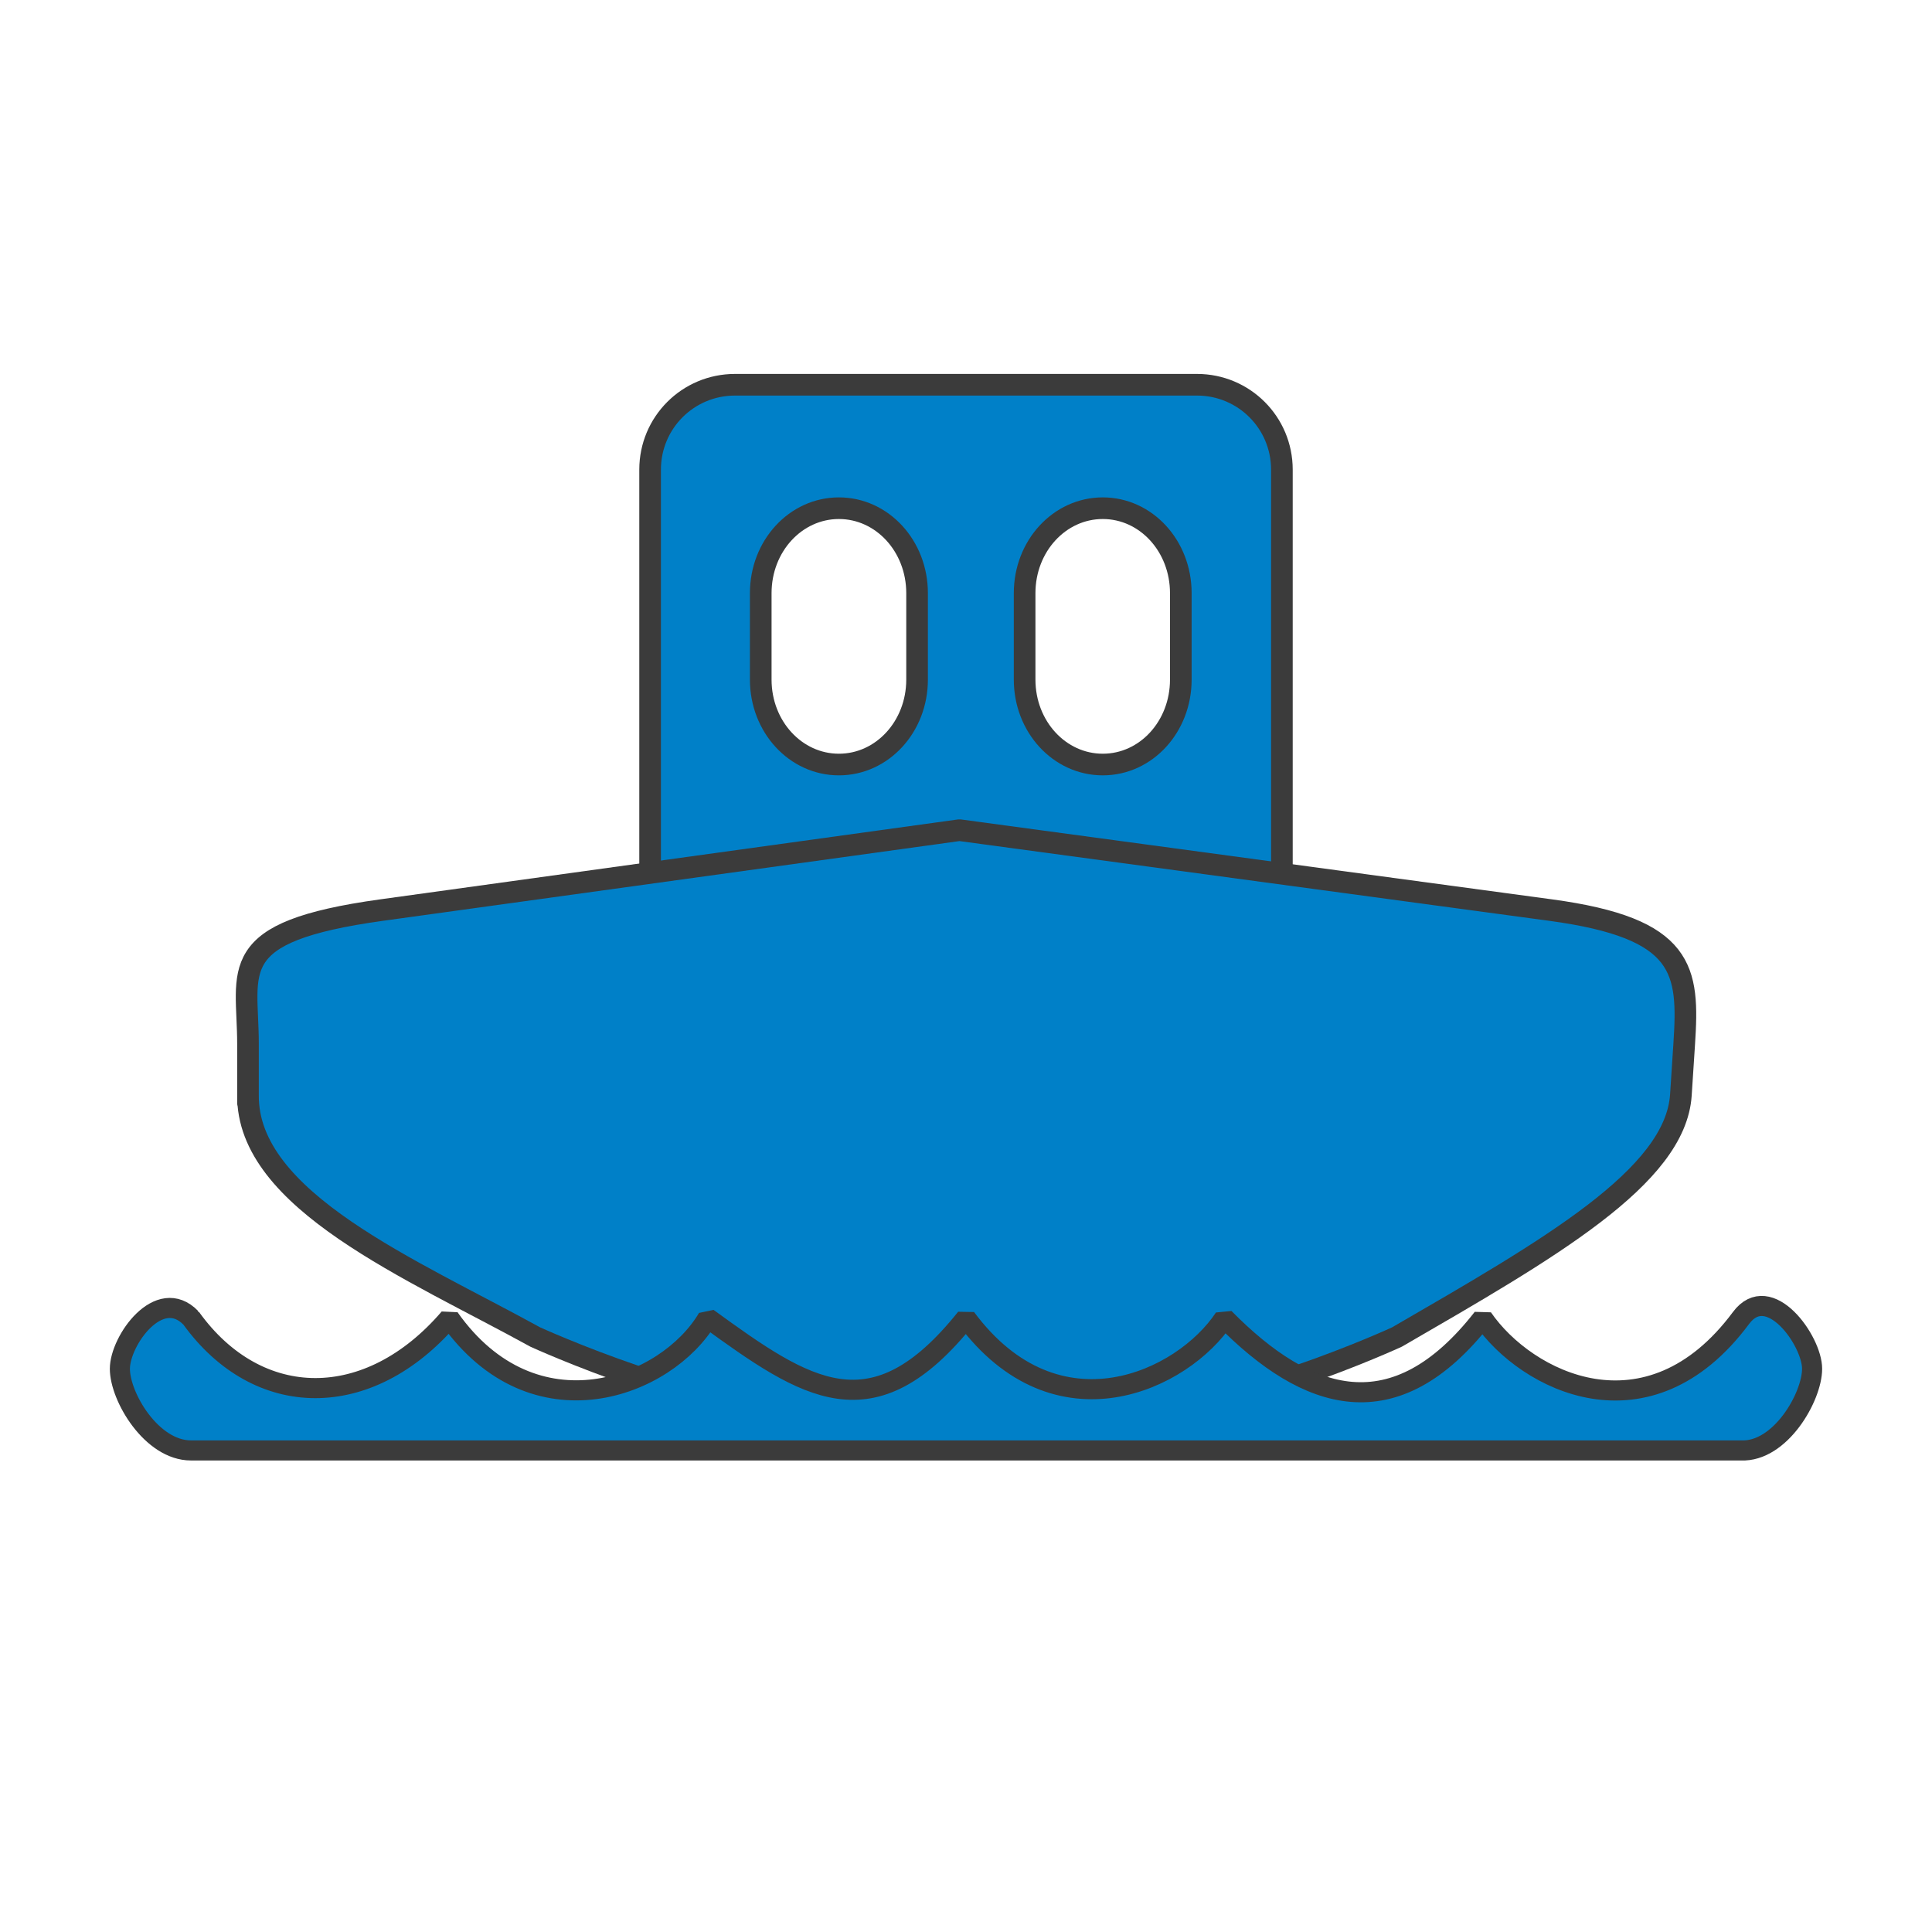
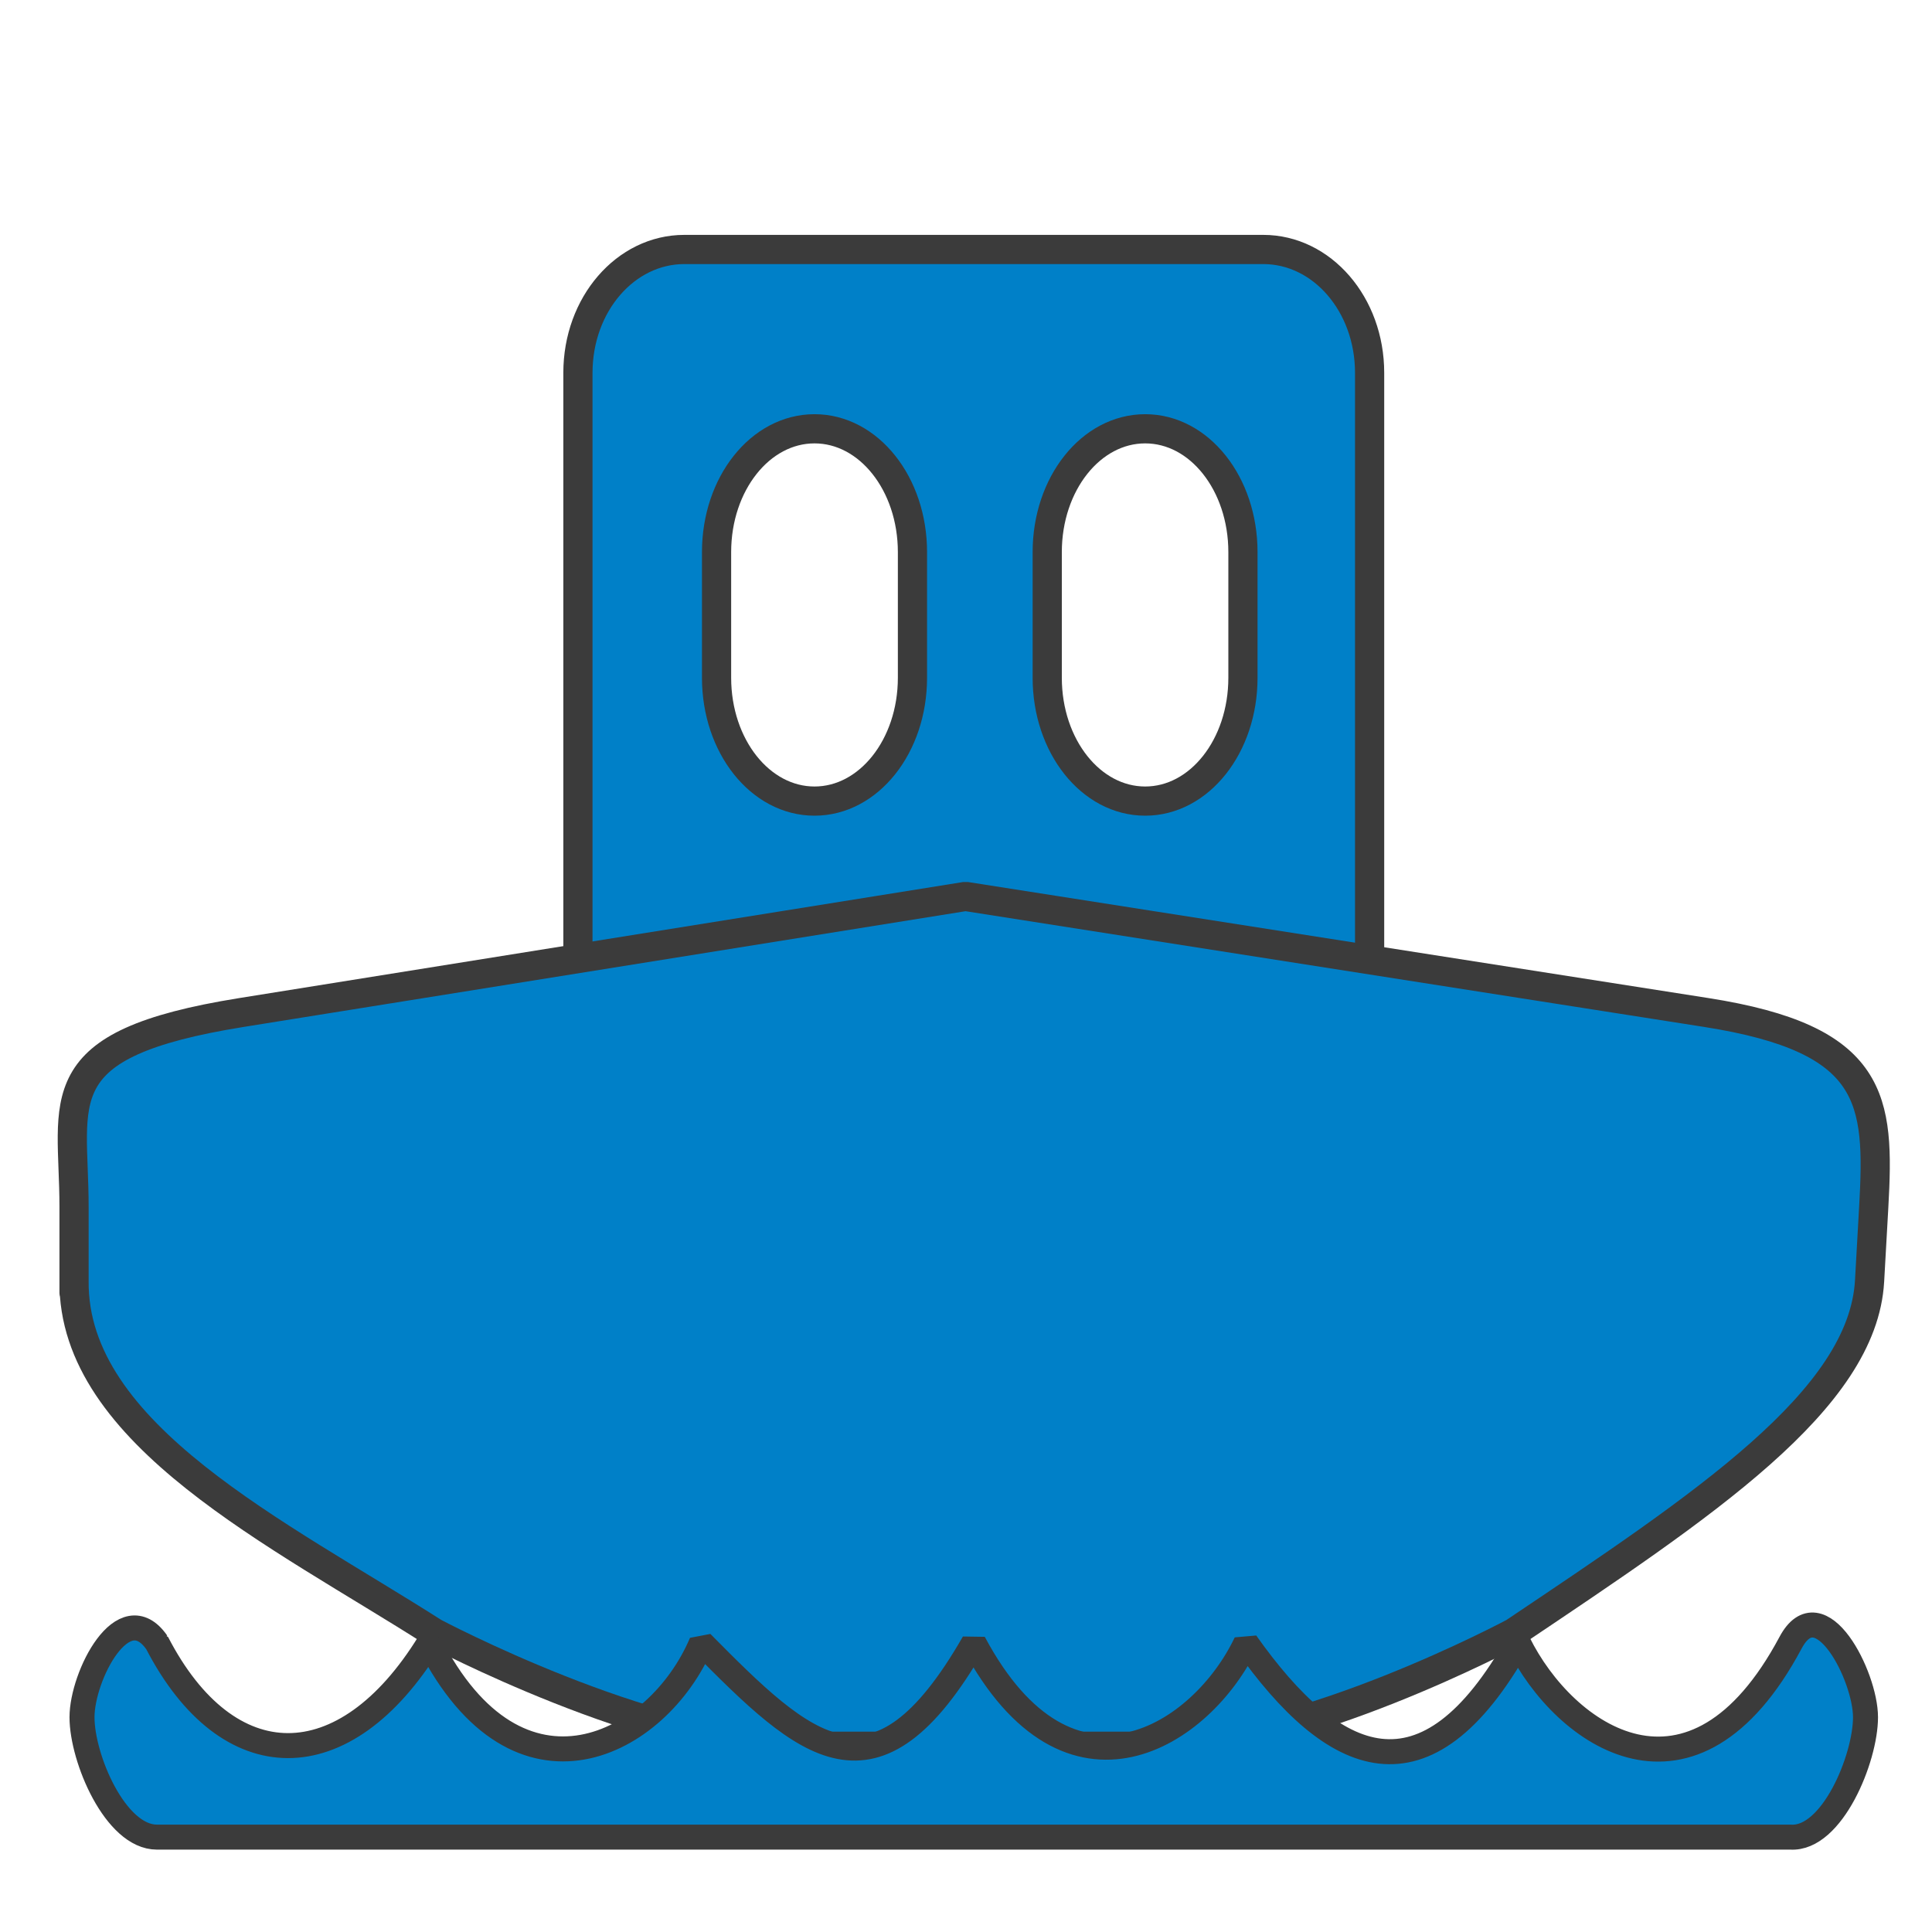
<svg xmlns="http://www.w3.org/2000/svg" width="500" height="500" id="svg1901" version="1.1">
  <defs id="defs1903">
    </defs>
  <g id="layer1" transform="translate(-149.5,-195.875)">
-     <path style="fill:#0080c8;fill-opacity:1;fill-rule:evenodd;stroke:#3b3b3b;stroke-width:5.6;stroke-linecap:round;stroke-linejoin:bevel;stroke-miterlimit:4;stroke-opacity:1;stroke-dasharray:none" d="m 339.725,295.448 c -12.159,0 -21.978,9.796 -21.978,21.973 l 0,113.748 c 0,12.177 9.82,21.973 21.978,21.973 l 119.55,0 c 12.159,0 21.978,-9.796 21.978,-21.973 l 0,-113.748 c 0,-12.177 -9.82,-21.973 -21.978,-21.973 l -119.55,0 z m 26.884,31.95 c 11.202,0 20.229,9.796 20.229,21.973 l 0,22.392 c 0,12.177 -9.028,21.973 -20.229,21.973 -11.202,0 -20.229,-9.796 -20.229,-21.973 l 0,-22.392 c 0,-12.177 9.028,-21.973 20.229,-21.973 z m 68.292,0 c 11.202,0 20.191,9.796 20.191,21.973 l 0,22.392 c 0,12.177 -8.99,21.973 -20.191,21.973 -11.202,0 -20.229,-9.796 -20.229,-21.973 l 0,-22.392 c 0,-12.177 9.028,-21.973 20.229,-21.973 z" id="rect4113" />
-     <path style="fill:#0080c8;fill-opacity:1;fill-rule:evenodd;stroke:#3b3b3b;stroke-width:5.6;stroke-linecap:round;stroke-linejoin:bevel;stroke-miterlimit:4;stroke-opacity:1;stroke-dasharray:none" d="m 248.281,431.4 149.524,-20.68 152.966,20.68 c 34.869,4.714 35.853,15.496 34.602,34.653 l -0.86,13.182 c -1.386,21.24 -34.268,39.947 -73.478,62.658 0,0 -43.825,20.249 -74.339,20.249 -30.513,0 -44.256,0 -74.339,0 -30.083,0 -74.339,-20.249 -74.339,-20.249 -31.896,-17.577 -74.657,-35.254 -74.339,-62.658 0,0 0,9.959 0,-13.182 0,-19.198 -6.366,-28.987 34.602,-34.653 z" id="rect4110" />
-     <path style="fill:#0080c8;fill-opacity:1;fill-rule:evenodd;stroke:#3b3b3b;stroke-width:5.2;stroke-linecap:round;stroke-linejoin:bevel;stroke-miterlimit:4;stroke-opacity:1;stroke-dasharray:none" d="m 198.931,536.977 c 17.397,24.14 46.08,24.228 66.856,0 21.905,31.007 56.195,18.09 66.856,0 25.608,18.591 42.664,30.265 66.856,0 23.571,31.714 56.167,16.209 66.856,0 21.478,21.811 44.086,29.162 66.856,0 11.343,16.484 42.841,32.308 66.856,0 7.259,-9.765 18.404,5.858 18.404,13.135 0,7.277 -8.218,21.592 -18.404,21.135 l -44.571,0 -44.571,0 -44.571,0 -44.571,0 -44.571,0 -44.571,0 -44.571,0 -44.571,0 -44.571,0 c -10.196,0 -18.404,-13.858 -18.404,-21.135 0,-7.277 10.203,-21.618 18.404,-13.135 z" id="rect4138" />
+     <path style="fill:#0080c8;fill-opacity:1;fill-rule:evenodd;stroke:#3b3b3b;stroke-width:7.555;stroke-linecap:round;stroke-linejoin:bevel;stroke-miterlimit:4;stroke-opacity:1;stroke-dasharray:none" d="m 326.608,260.439 c -15.236,0 -27.541,14.228 -27.541,31.915 l 0,165.215 c 0,17.686 12.305,31.915 27.541,31.915 l 149.806,0 c 15.236,0 27.541,-14.228 27.541,-31.915 l 0,-165.215 c 0,-17.686 -12.305,-31.915 -27.541,-31.915 l -149.806,0 z m 33.687,46.406 c 14.036,0 25.349,14.228 25.349,31.915 l 0,32.523 c 0,17.686 -11.312,31.915 -25.349,31.915 -14.036,0 -25.349,-14.228 -25.349,-31.915 l 0,-32.523 c 0,-17.686 11.312,-31.915 25.349,-31.915 z m 85.576,0 c 14.036,0 25.301,14.228 25.301,31.915 l 0,32.523 c 0,17.686 -11.265,31.915 -25.301,31.915 -14.036,0 -25.349,-14.228 -25.349,-31.915 l 0,-32.523 c 0,-17.686 11.312,-31.915 25.349,-31.915 z" id="rect4113" />
+     <path style="fill:#0080c8;fill-opacity:1;fill-rule:evenodd;stroke:#3b3b3b;stroke-width:7.555;stroke-linecap:round;stroke-linejoin:bevel;stroke-miterlimit:4;stroke-opacity:1;stroke-dasharray:none" d="m 212.02,457.905 187.366,-30.037 191.678,30.037 c 43.694,6.847 44.926,22.508 43.359,50.333 l -1.078,19.146 c -1.737,30.85 -42.94,58.022 -92.074,91.008 0,0 -54.917,29.411 -93.152,29.411 -38.236,0 -55.456,0 -93.152,0 -37.697,0 -93.152,-29.411 -93.152,-29.411 -39.968,-25.53 -93.551,-51.206 -93.152,-91.008 0,0 0,14.465 0,-19.146 0,-27.884 -7.977,-42.103 43.359,-50.333 z" id="rect4110" />
+     <path style="fill:#0080c8;fill-opacity:1;fill-rule:evenodd;stroke:#3b3b3b;stroke-width:6.469;stroke-linecap:round;stroke-linejoin:bevel;stroke-miterlimit:4;stroke-opacity:1;stroke-dasharray:none" d="m 190.123,621.008 c 18.335,35.442 48.565,35.571 70.462,0 23.087,45.525 59.227,26.56 70.462,0 26.99,27.295 44.966,44.436 70.462,0 24.843,46.563 59.197,23.798 70.462,0 22.637,32.023 46.464,42.815 70.462,0 11.955,24.202 45.152,47.434 70.462,0 7.65,-14.337 19.397,8.601 19.397,19.285 0,10.684 -8.662,31.701 -19.397,31.03 l -46.975,0 -46.975,0 -46.975,0 -46.975,0 -46.975,0 -46.975,0 -46.975,0 -46.975,0 -46.975,0 c -10.746,0 -19.397,-20.347 -19.397,-31.03 0,-10.684 10.753,-31.74 19.397,-19.285 z" id="rect4138" />
  </g>
</svg>
